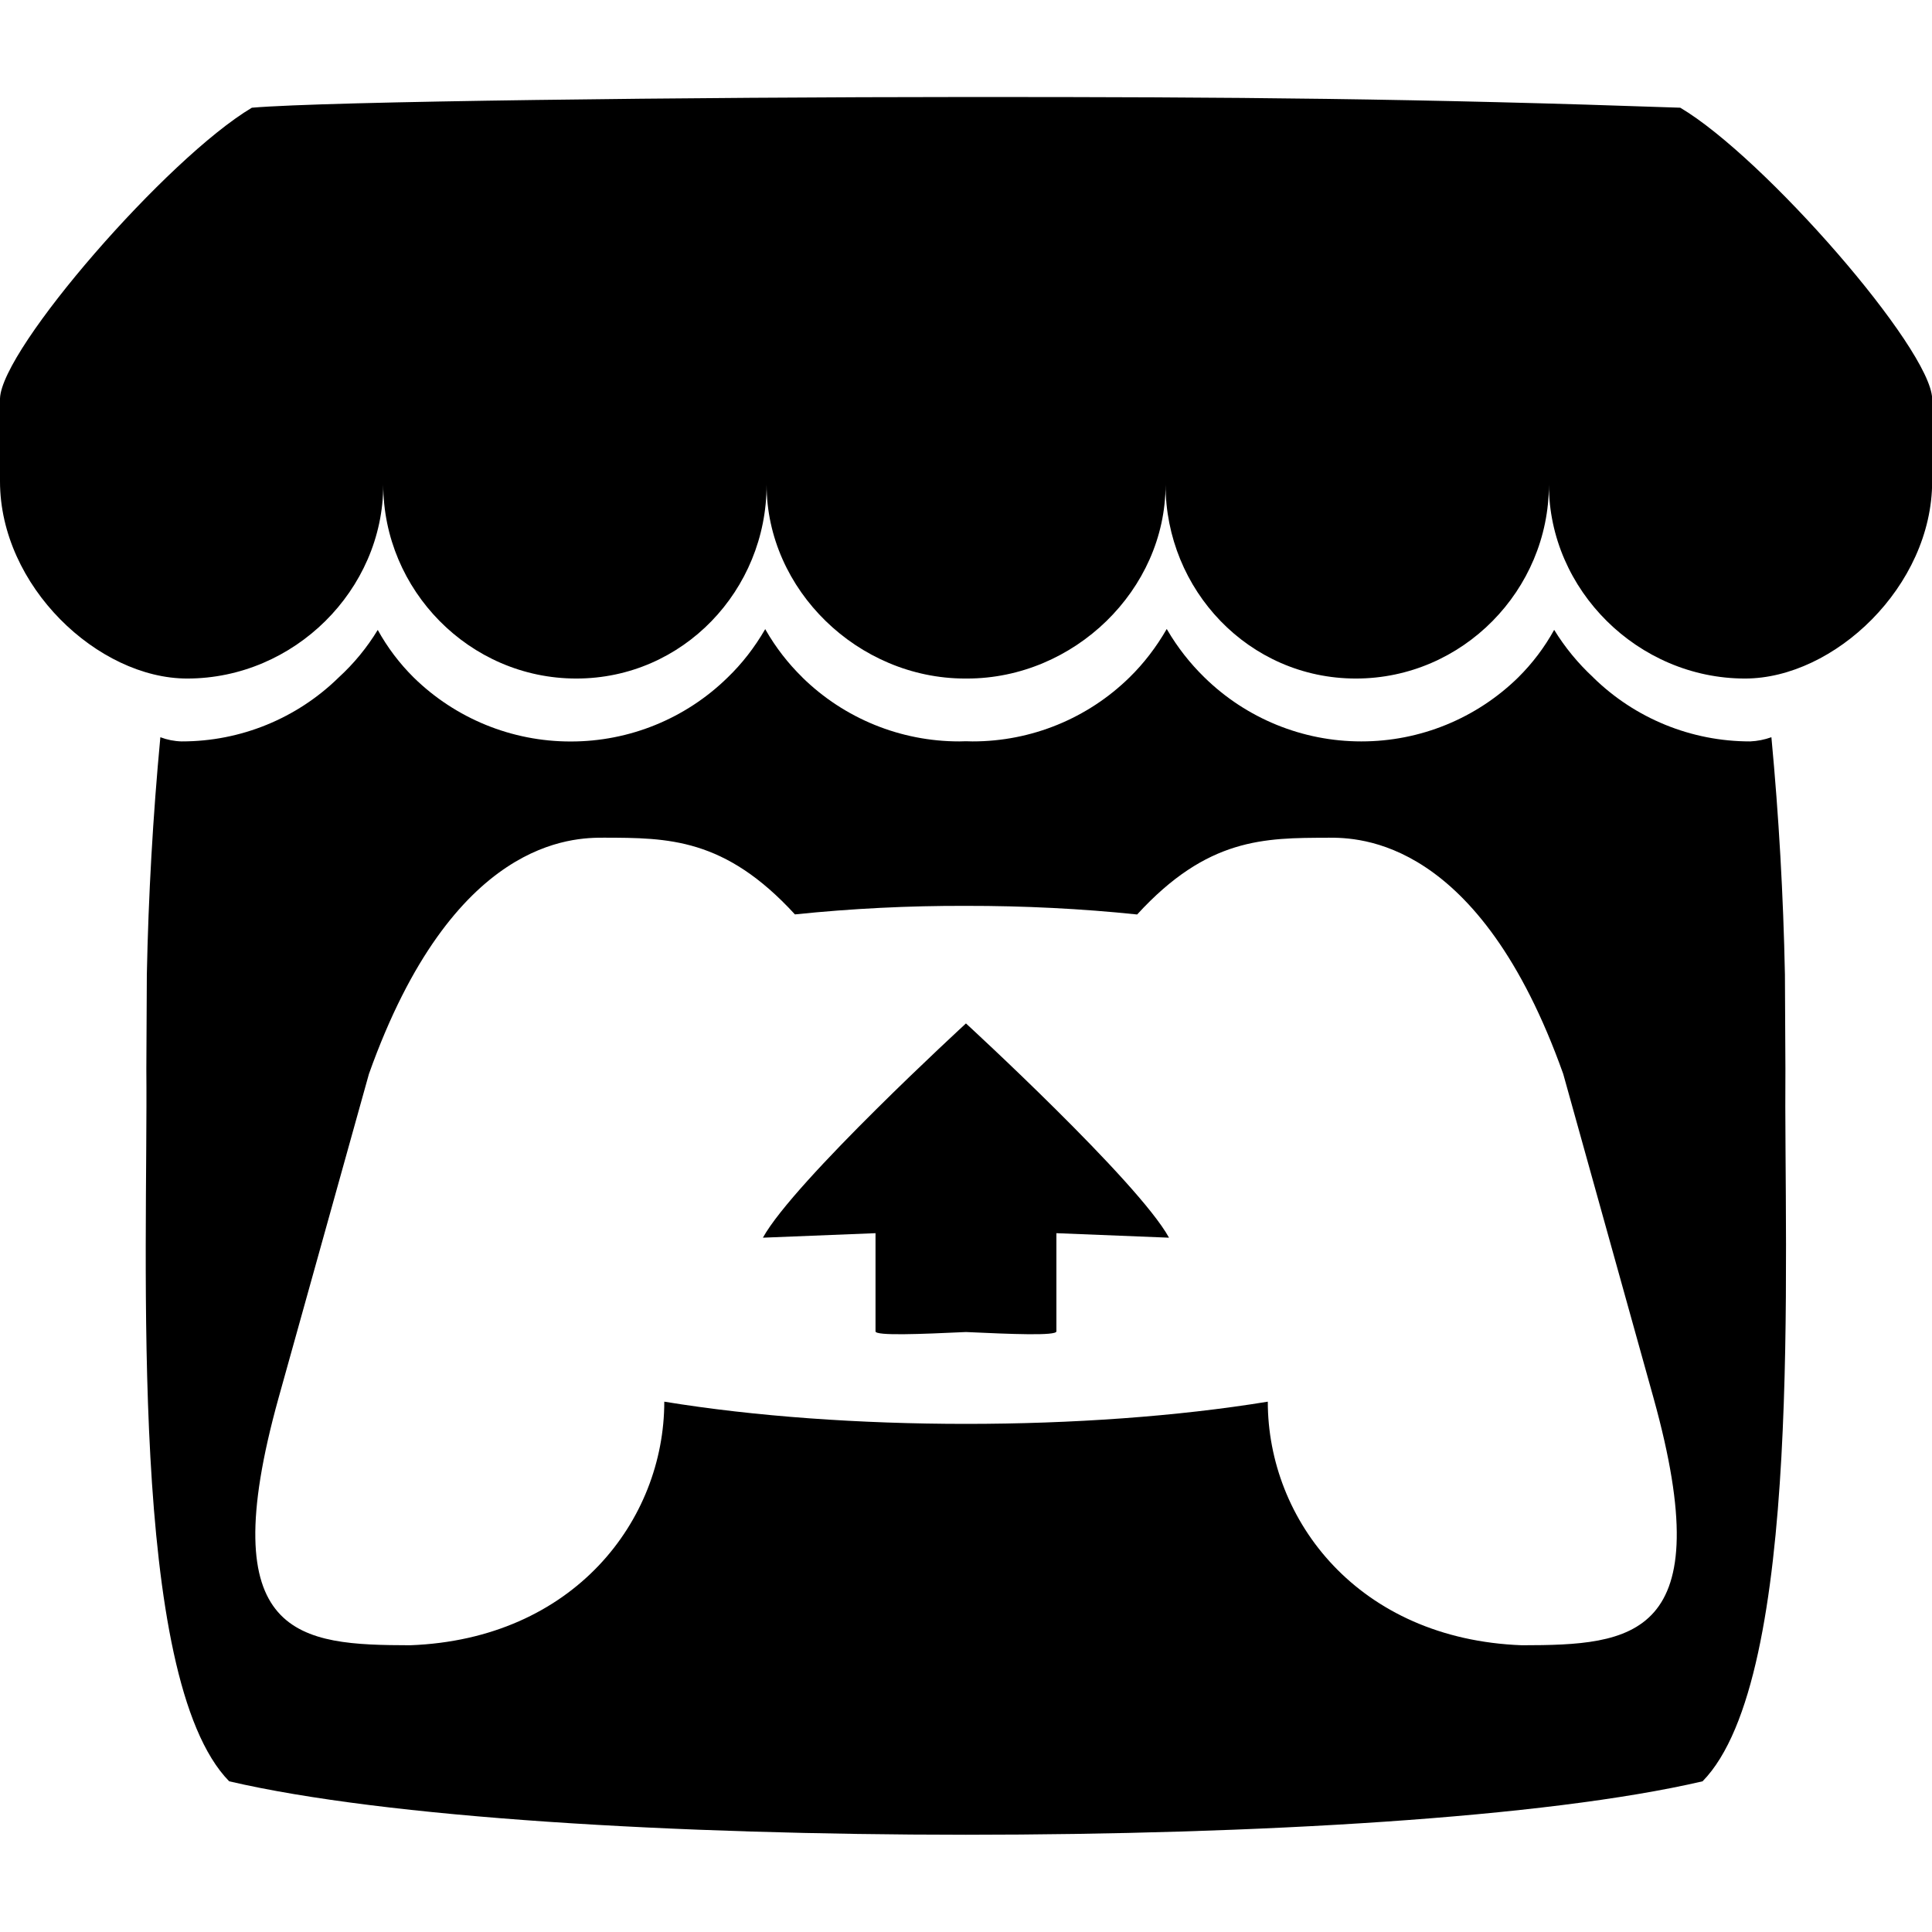
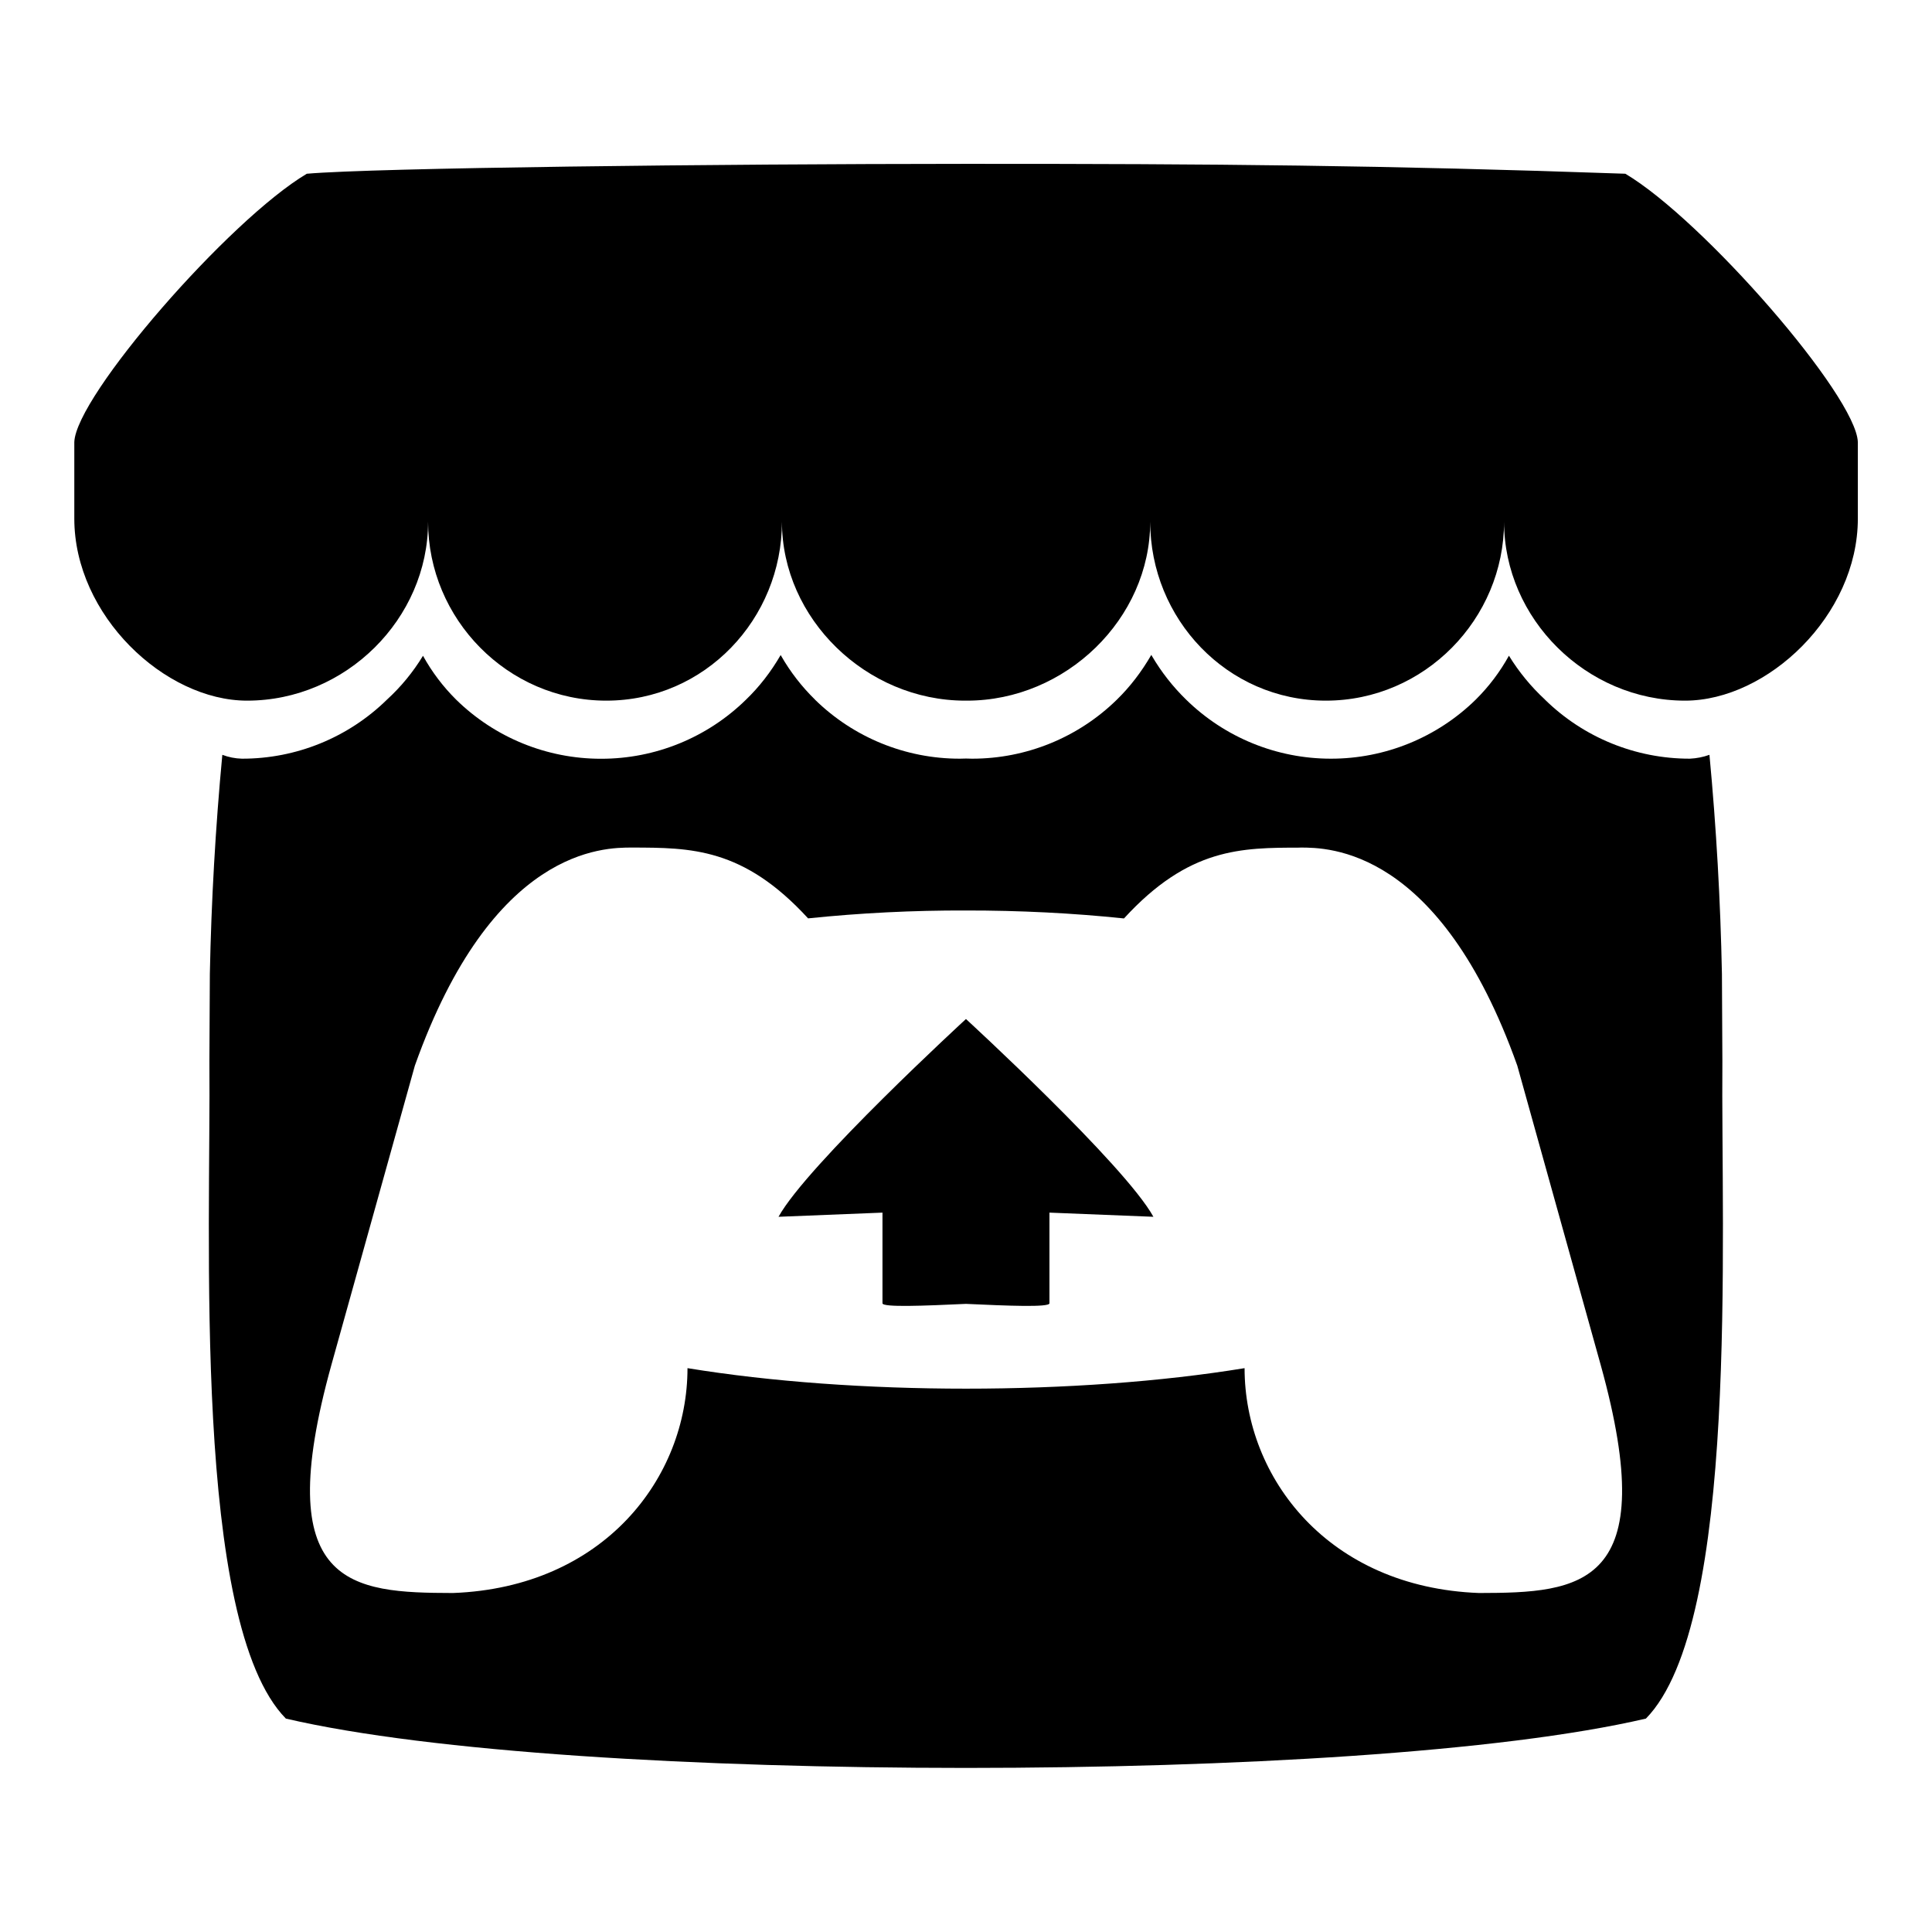
- <svg xmlns="http://www.w3.org/2000/svg" width="100" height="100" viewBox="0 0 24 24">
+ <svg xmlns="http://www.w3.org/2000/svg" width="100" height="100" viewBox="-1 -1 26 26">
  <path d="M3.129 1.338C2.082 1.96.02 4.329 0 4.95v1.029c0 1.304 1.219 2.45 2.325 2.45 1.329 0 2.436-1.101 2.436-2.408 0 1.307 1.069 2.408 2.398 2.408s2.364-1.101 2.364-2.408c0 1.307 1.137 2.408 2.466 2.408h.024c1.329 0 2.466-1.101 2.466-2.408 0 1.307 1.035 2.408 2.364 2.408s2.398-1.101 2.398-2.408c0 1.307 1.107 2.408 2.436 2.408 1.107 0 2.325-1.146 2.325-2.45V4.95c-.02-.621-2.082-2.991-3.129-3.612-3.254-.114-5.51-.134-8.871-.133s-7.945.053-8.871.133zm6.377 6.477q-.199.343-.467.601l-.001.001a2.78 2.78 0 0 1-1.947.794h-.003a2.78 2.78 0 0 1-1.949-.795 2.6 2.6 0 0 1-.446-.59h-.001a2.7 2.7 0 0 1-.485.59 2.78 2.78 0 0 1-1.949.794h-.003a.8.8 0 0 1-.263-.052 40 40 0 0 0-.168 2.95v.004l-.006 1.167c.021 2.334-.231 7.564 1.029 8.849 1.953.455 5.546.663 9.151.664h.001c3.605-.001 7.198-.209 9.151-.664 1.26-1.285 1.008-6.516 1.029-8.849l-.006-1.167v-.004a40 40 0 0 0-.168-2.95.9.9 0 0 1-.263.052h-.002a2.78 2.78 0 0 1-1.949-.795h.001a2.8 2.8 0 0 1-.485-.59h-.001a2.6 2.6 0 0 1-.446.59 2.78 2.78 0 0 1-1.948.795h-.003a2.78 2.78 0 0 1-1.947-.795 2.8 2.8 0 0 1-.461-.589l-.007-.013q-.198.343-.463.602a2.78 2.78 0 0 1-1.949.795h-.003L12 9.208h-.001l-.08.002h-.003a2.78 2.78 0 0 1-1.949-.795h.001a2.7 2.7 0 0 1-.456-.589l-.007-.013zm-2.004 2.591h.001c.794.002 1.498 0 2.372.953A20 20 0 0 1 12 11.253h.001c.719-.001 1.437.035 2.125.107.873-.953 1.578-.952 2.372-.953h.001v-.001c.375 0 1.875 0 2.92 2.935l1.122 4.026c.832 2.995-.266 3.069-1.636 3.071-2.031-.076-3.156-1.551-3.156-3.026-1.124.184-2.436.276-3.748.276H12c-1.312 0-2.624-.092-3.748-.276 0 1.475-1.125 2.95-3.156 3.026-1.37-.003-2.468-.076-1.636-3.071l1.123-4.026c1.045-2.935 2.545-2.935 2.92-2.935zM12 12.713c-.002.002-2.138 1.964-2.523 2.662l1.399-.056v1.22c0 .057.561.034 1.123.008H12c.562.026 1.123.049 1.123-.008v-1.22l1.399.056c-.384-.698-2.523-2.662-2.523-2.662v-.001z" />
</svg>
